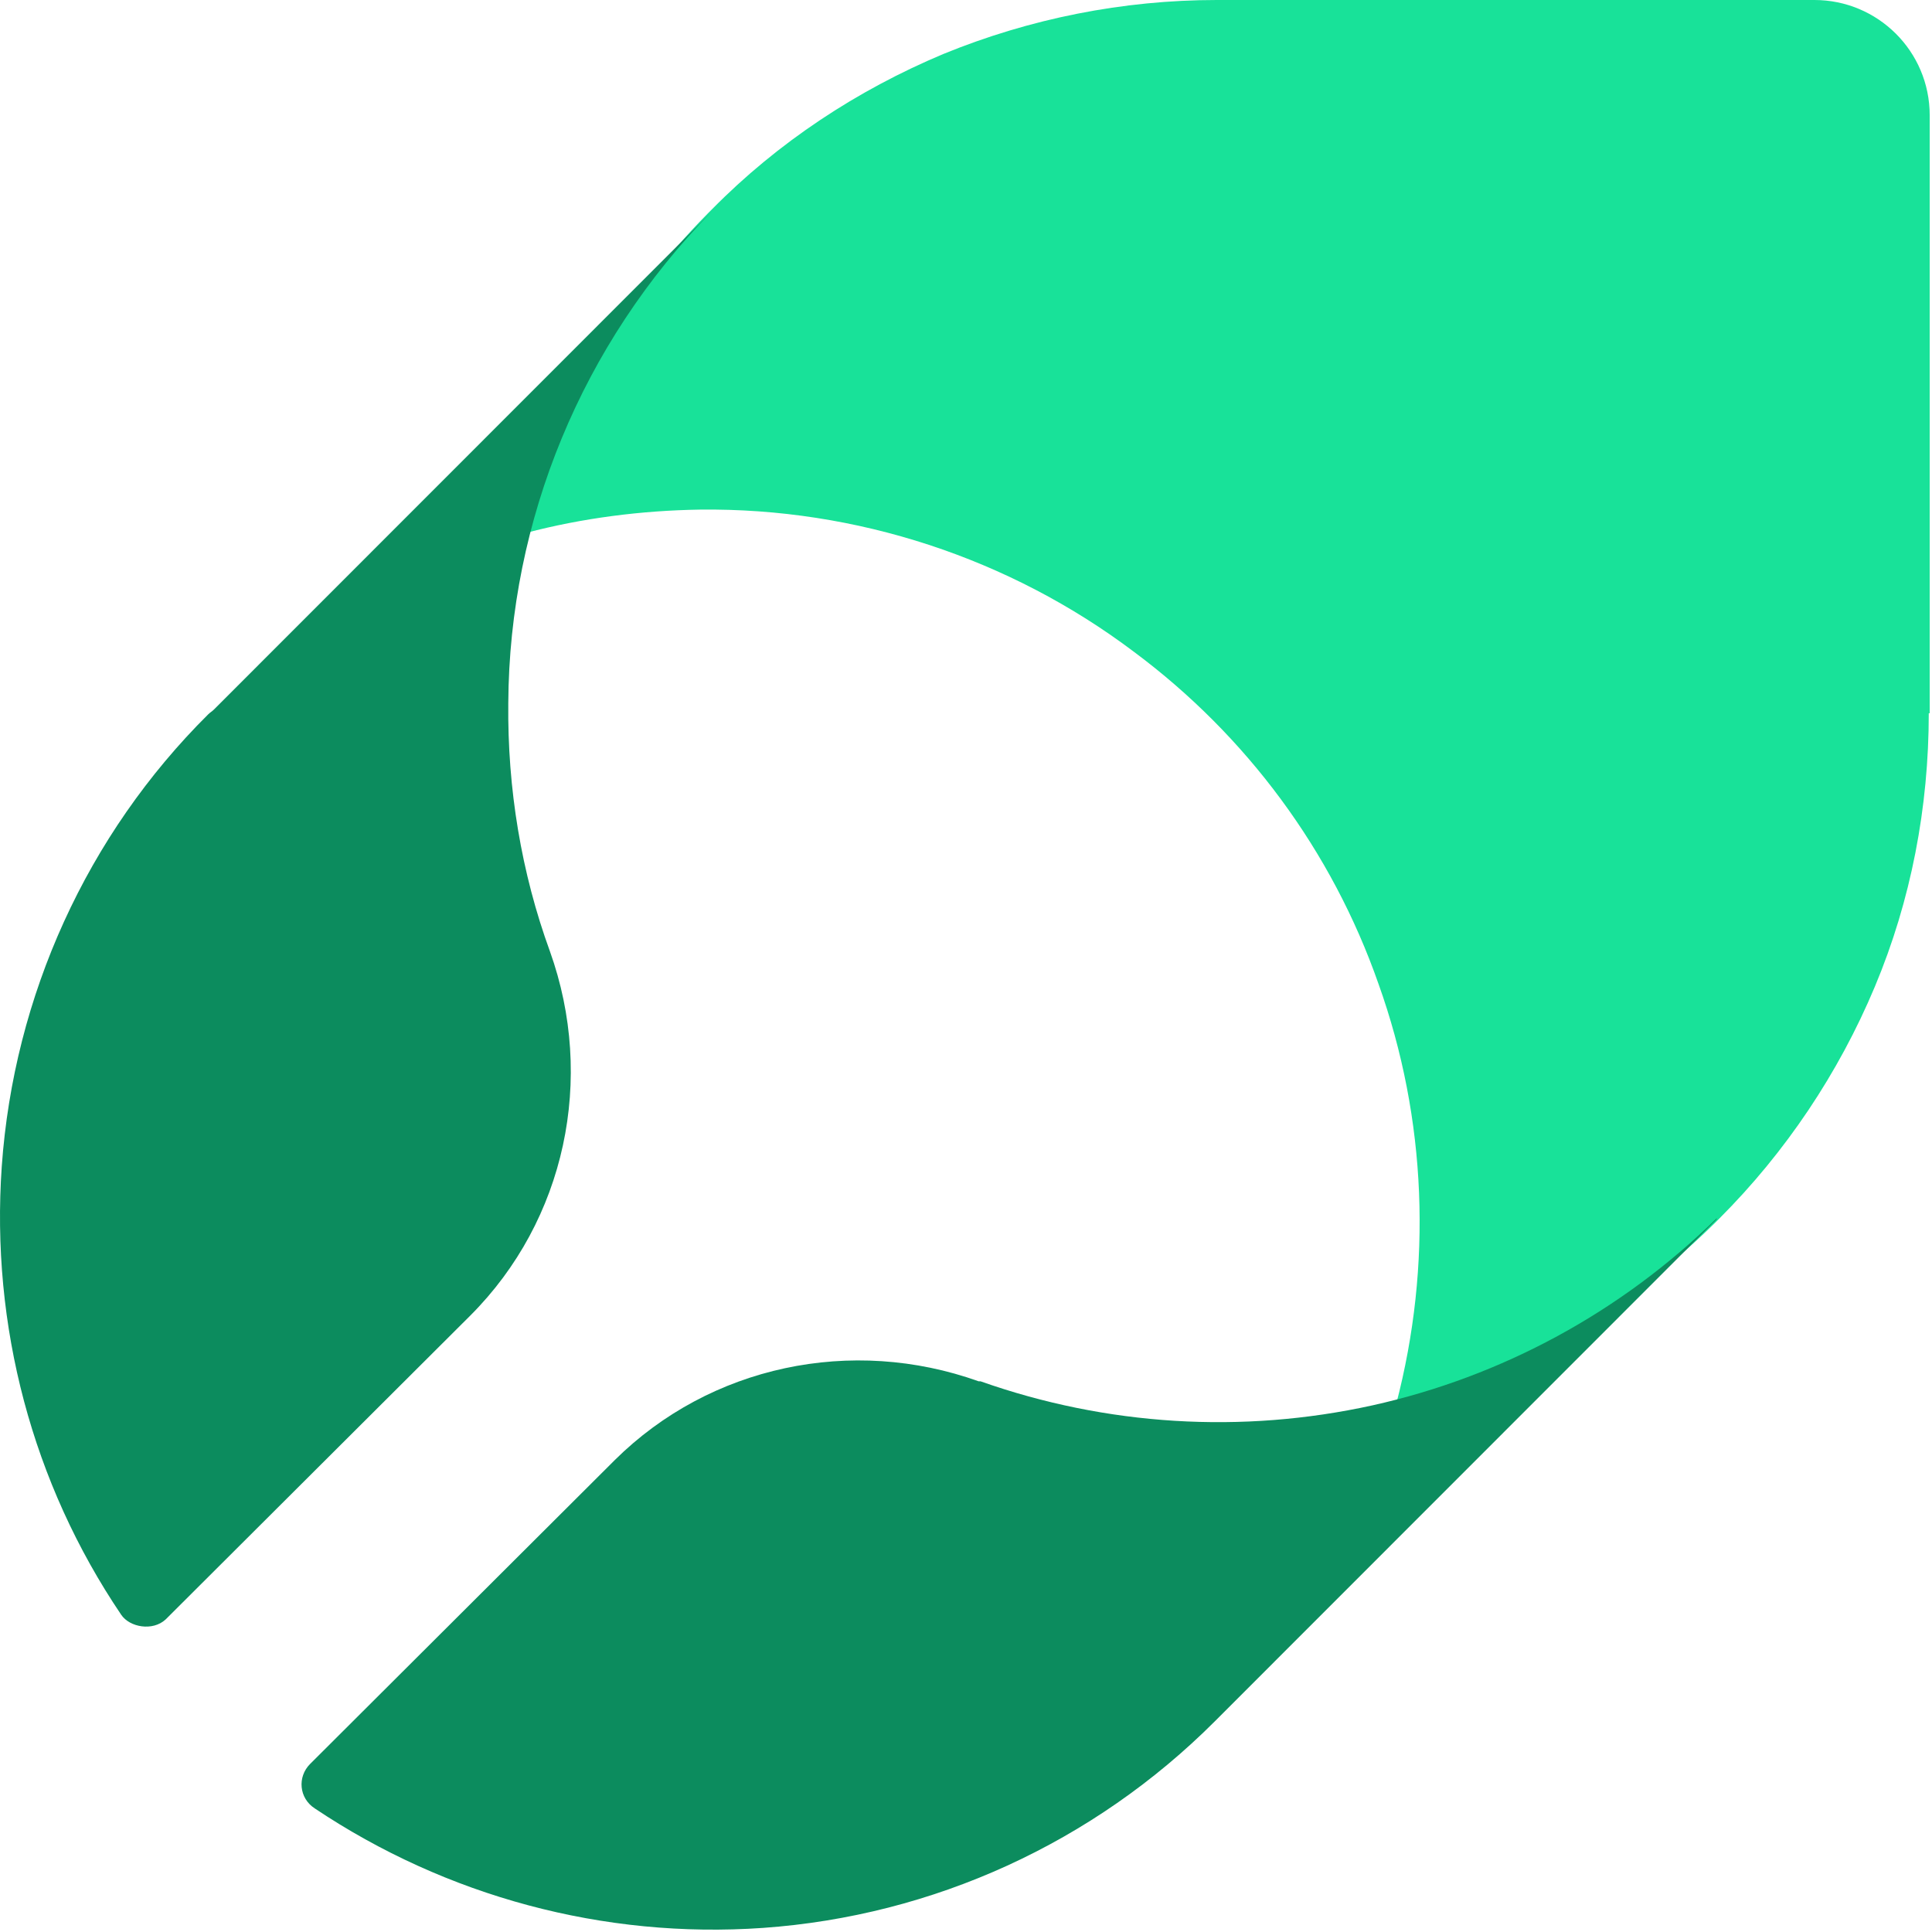
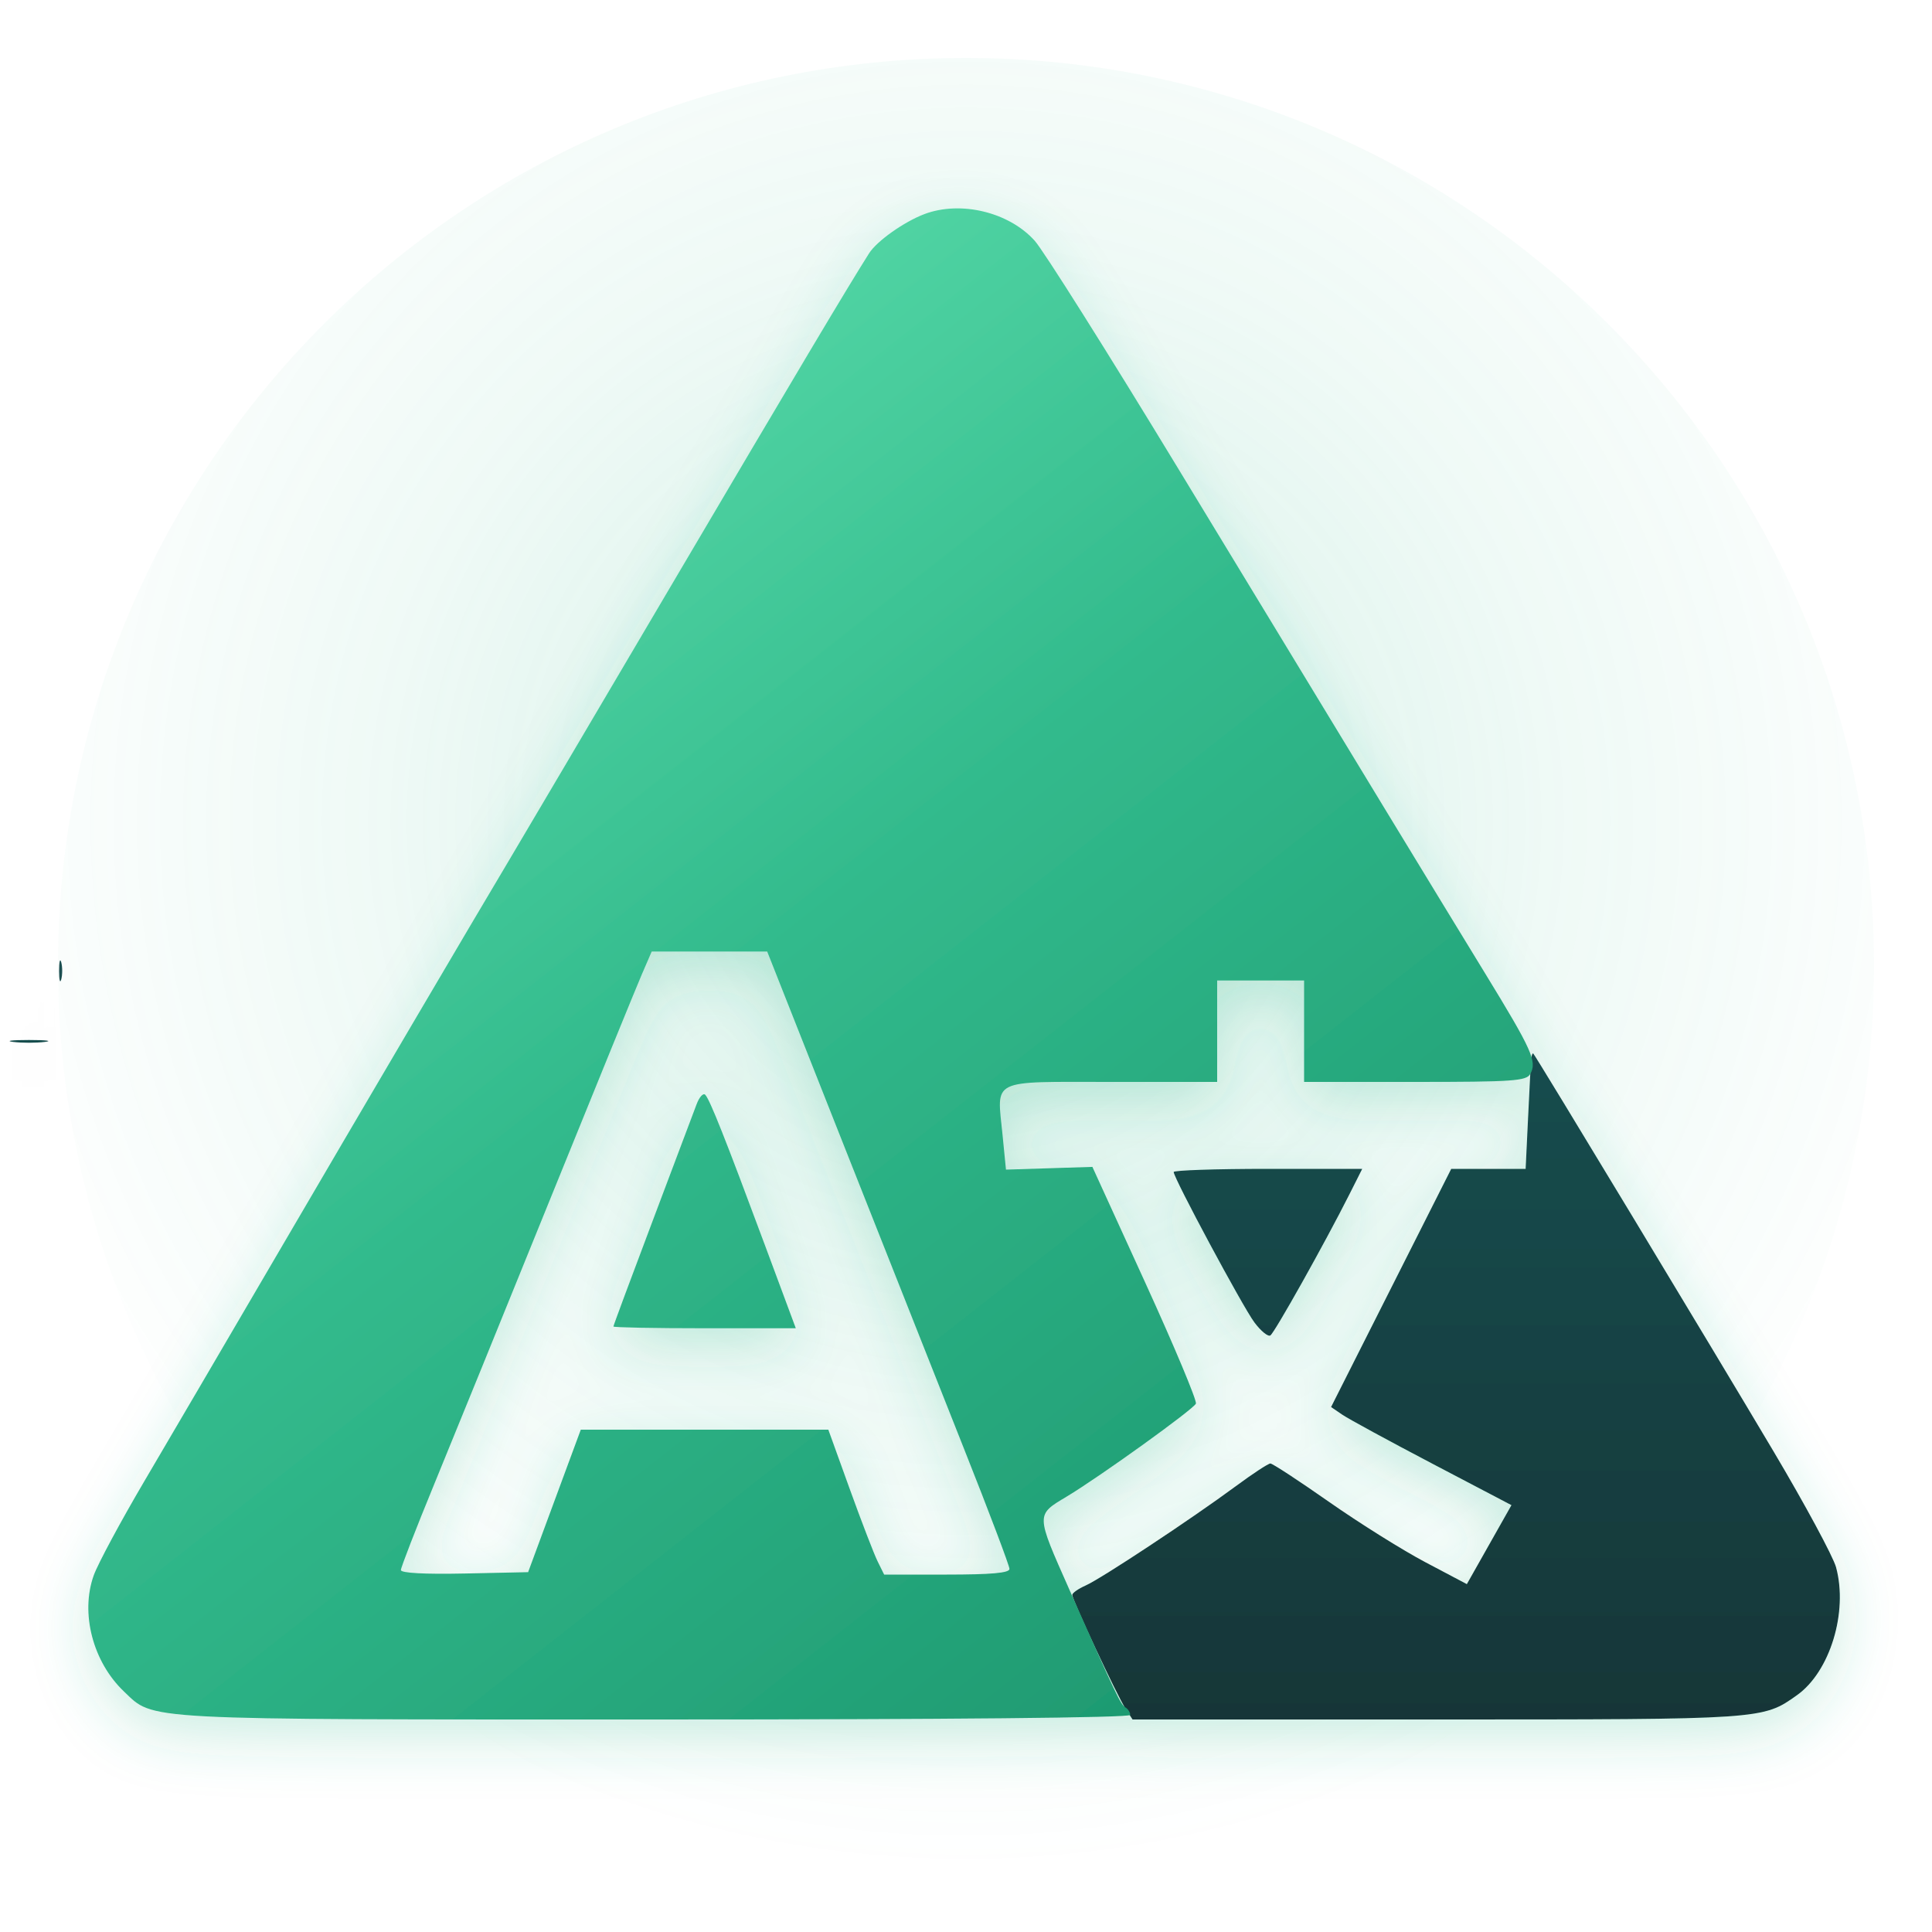
- <svg xmlns="http://www.w3.org/2000/svg" width="502" height="502" viewBox="0 0 502 502" fill="none">
-   <path d="M501.402 185.33V29.962C501.402 13.29 487.876 0 471.453 0H316.156C291.763 0 267.611 4.832 245.15 14.014C222.689 23.438 202.16 36.969 185.012 54.367L183.804 55.575C161.101 78.53 144.92 107.042 136.708 138.454C151.441 134.588 166.656 132.655 181.871 132.413C222.447 131.93 262.298 144.978 294.661 169.383C323.885 191.13 346.104 221.092 358.18 255.645C370.739 290.681 372.188 328.859 362.769 364.862C393.925 356.647 422.666 340.457 445.611 317.744L446.818 316.536C463.966 299.38 477.732 278.841 487.151 256.37C496.571 233.898 501.16 209.735 501.16 185.33H501.402Z" fill="#18E299" />
-   <path d="M132.071 182.706C132.312 135.044 151.32 89.307 184.764 55.125L55.557 184.391C55.076 184.873 54.594 185.113 54.113 185.595C22.593 216.888 3.586 258.774 0.458 303.066C-2.43 344.47 8.397 385.392 31.496 419.575C33.699 422.835 39.677 423.907 43.046 420.778L122.206 341.822C146.989 317.028 154.689 280.198 142.899 247.219C135.44 226.758 131.831 204.852 132.071 182.706Z" fill="#0C8C5E" />
-   <path d="M446.067 316.547C421.284 340.86 390.245 357.71 356.56 365.172C322.634 372.635 287.506 370.468 254.783 358.914C254.783 358.914 254.542 358.914 254.301 358.914C221.338 347.118 184.525 354.821 159.742 379.375L80.581 458.331C77.212 461.701 77.694 467.238 81.784 469.885C115.95 492.754 156.855 503.827 198.24 500.938C242.512 497.809 284.137 478.792 315.656 447.258L316.859 446.054L446.067 316.788V316.547Z" fill="#0C8C5E" />
+ <svg xmlns="http://www.w3.org/2000/svg" viewBox="0 0 400 400" role="img" aria-label="Nuxt I18n Micro">
+   <defs>
+     <radialGradient id="logo-glow" cx="50%" cy="42%" r="58%">
+       <stop offset="0%" stop-color="#32ba8c" stop-opacity="0.22" />
+       <stop offset="55%" stop-color="#32ba8c" stop-opacity="0.08" />
+       <stop offset="100%" stop-color="#32ba8c" stop-opacity="0" />
+     </radialGradient>
+     <linearGradient id="logo-accent" x1="18%" y1="8%" x2="82%" y2="92%">
+       <stop offset="0%" stop-color="#5fe0ae" />
+       <stop offset="48%" stop-color="#32ba8c" />
+       <stop offset="100%" stop-color="#1f9b72" />
+     </linearGradient>
+     <linearGradient id="logo-shadow-tone" x1="50%" y1="0%" x2="50%" y2="100%">
+       <stop offset="0%" stop-color="#1a5051" />
+       <stop offset="100%" stop-color="#123638" />
+     </linearGradient>
+     <filter id="logo-drop-shadow" x="-25%" y="-25%" width="150%" height="150%" color-interpolation-filters="sRGB">
+       <feDropShadow dx="0" dy="10" stdDeviation="14" flood-color="#1a5051" flood-opacity="0.28" />
+       <feDropShadow dx="0" dy="4" stdDeviation="6" flood-color="#32ba8c" flood-opacity="0.24" />
+     </filter>
+   </defs>
+   <circle cx="200" cy="200" r="188" fill="url(#logo-glow)" />
+   <g filter="url(#logo-drop-shadow)">
+     <path d="M 12.232 201 C 12.232 202.925, 12.438 203.713, 12.689 202.750 C 12.941 201.787, 12.941 200.213, 12.689 199.250 C 12.438 198.287, 12.232 199.075, 12.232 201 M 2.750 215.723 C 4.537 215.945, 7.462 215.945, 9.250 215.723 C 11.037 215.502, 9.575 215.320, 6 215.320 C 2.425 215.320, 0.962 215.502, 2.750 215.723 M 316.977 219.637 C 316.905 220.662, 316.626 226.113, 316.357 231.750 L 315.867 242 308.165 242 L 300.463 242 288.023 266.656 L 275.583 291.311 277.923 292.906 C 279.210 293.783, 287.613 298.353, 296.596 303.063 L 312.929 311.626 308.312 319.800 L 303.695 327.975 295.097 323.434 C 290.369 320.936, 281.397 315.317, 275.159 310.946 C 268.922 306.576, 263.459 303, 263.019 303 C 262.580 303, 259.358 305.114, 255.860 307.699 C 246.704 314.463, 228.006 326.830, 224.766 328.264 C 223.245 328.937, 222 329.813, 222 330.210 C 222 331.246, 231.280 351.067, 233.021 353.750 L 234.481 356 297.615 356 C 365.205 356, 364.954 356.017, 372.062 350.956 C 378.887 346.096, 382.648 333.768, 380.137 324.489 C 379.540 322.282, 373.714 311.482, 367.190 300.489 C 354.675 279.398, 318.052 218.755, 317.457 218.137 C 317.265 217.937, 317.049 218.612, 316.977 219.637 M 243 242.653 C 243 243.911, 257.284 270.533, 259.695 273.769 C 261.034 275.567, 262.525 276.793, 263.008 276.495 C 263.880 275.956, 274.335 257.293, 279.391 247.250 L 282.034 242 262.517 242 C 251.783 242, 243 242.294, 243 242.653" fill="url(#logo-shadow-tone)" fill-rule="evenodd" />
+     <path d="M 191.388 44.326 C 187.182 45.912, 181.544 49.906, 179.943 52.433 C 175.358 59.669, 164.755 77.472, 138.511 122 C 122.141 149.775, 107.269 174.975, 105.462 178 C 98.176 190.197, 74.590 230.293, 57.226 260 C 47.099 277.325, 34.803 298.312, 29.902 306.637 C 25.001 314.963, 20.283 323.738, 19.417 326.137 C 16.591 333.969, 19.220 344.085, 25.673 350.211 C 31.990 356.209, 28.029 356, 135.626 356 C 196.429 356, 234 355.641, 234 355.059 C 234 354.541, 233.563 353.848, 233.028 353.518 C 231.991 352.876, 231.272 351.369, 221.395 329.098 C 214.411 313.353, 214.421 313.706, 220.862 309.842 C 227.667 305.760, 247.168 291.726, 247.600 290.600 C 247.837 289.984, 243.111 278.704, 237.099 265.535 L 226.168 241.591 217.221 241.874 L 208.274 242.158 207.575 235.062 C 206.401 223.153, 204.679 224, 230.067 224 L 252 224 252 213.500 L 252 203 261 203 L 270 203 270 213.500 L 270 224 292.950 224 C 313.193 224, 316.009 223.806, 316.820 222.358 C 318.266 219.774, 317.235 217.476, 307.460 201.500 C 297.228 184.778, 282.875 161.170, 243.925 97 C 229.403 73.075, 216.034 51.848, 214.215 49.829 C 208.879 43.903, 198.892 41.496, 191.388 44.326 M 132.875 201.750 C 131.745 204.363, 123.165 225.400, 113.808 248.500 C 104.452 271.600, 93.692 298.054, 89.898 307.287 C 86.104 316.520, 83 324.520, 83 325.066 C 83 325.686, 87.940 325.953, 96.171 325.779 L 109.341 325.500 114.793 310.750 L 120.245 296 145.873 296.003 L 171.500 296.005 175.918 308.253 C 178.349 314.989, 180.948 321.738, 181.694 323.250 L 183.051 326 196.026 326 C 205.280 326, 209 325.664, 209 324.828 C 209 324.183, 204.788 313.045, 199.639 300.078 C 194.491 287.110, 183.205 258.613, 174.559 236.750 L 158.840 197 146.884 197 L 134.929 197 132.875 201.750 M 144.204 228.674 C 143.629 230.228, 139.523 241.125, 135.079 252.889 C 130.636 264.653, 127 274.440, 127 274.639 C 127 274.838, 135.496 275, 145.880 275 L 164.761 275 158.362 257.783 C 150.131 235.635, 146.983 227.699, 146.022 226.674 C 145.597 226.220, 144.778 227.120, 144.204 228.674" fill="url(#logo-accent)" fill-rule="evenodd" />
+   </g>
</svg>
